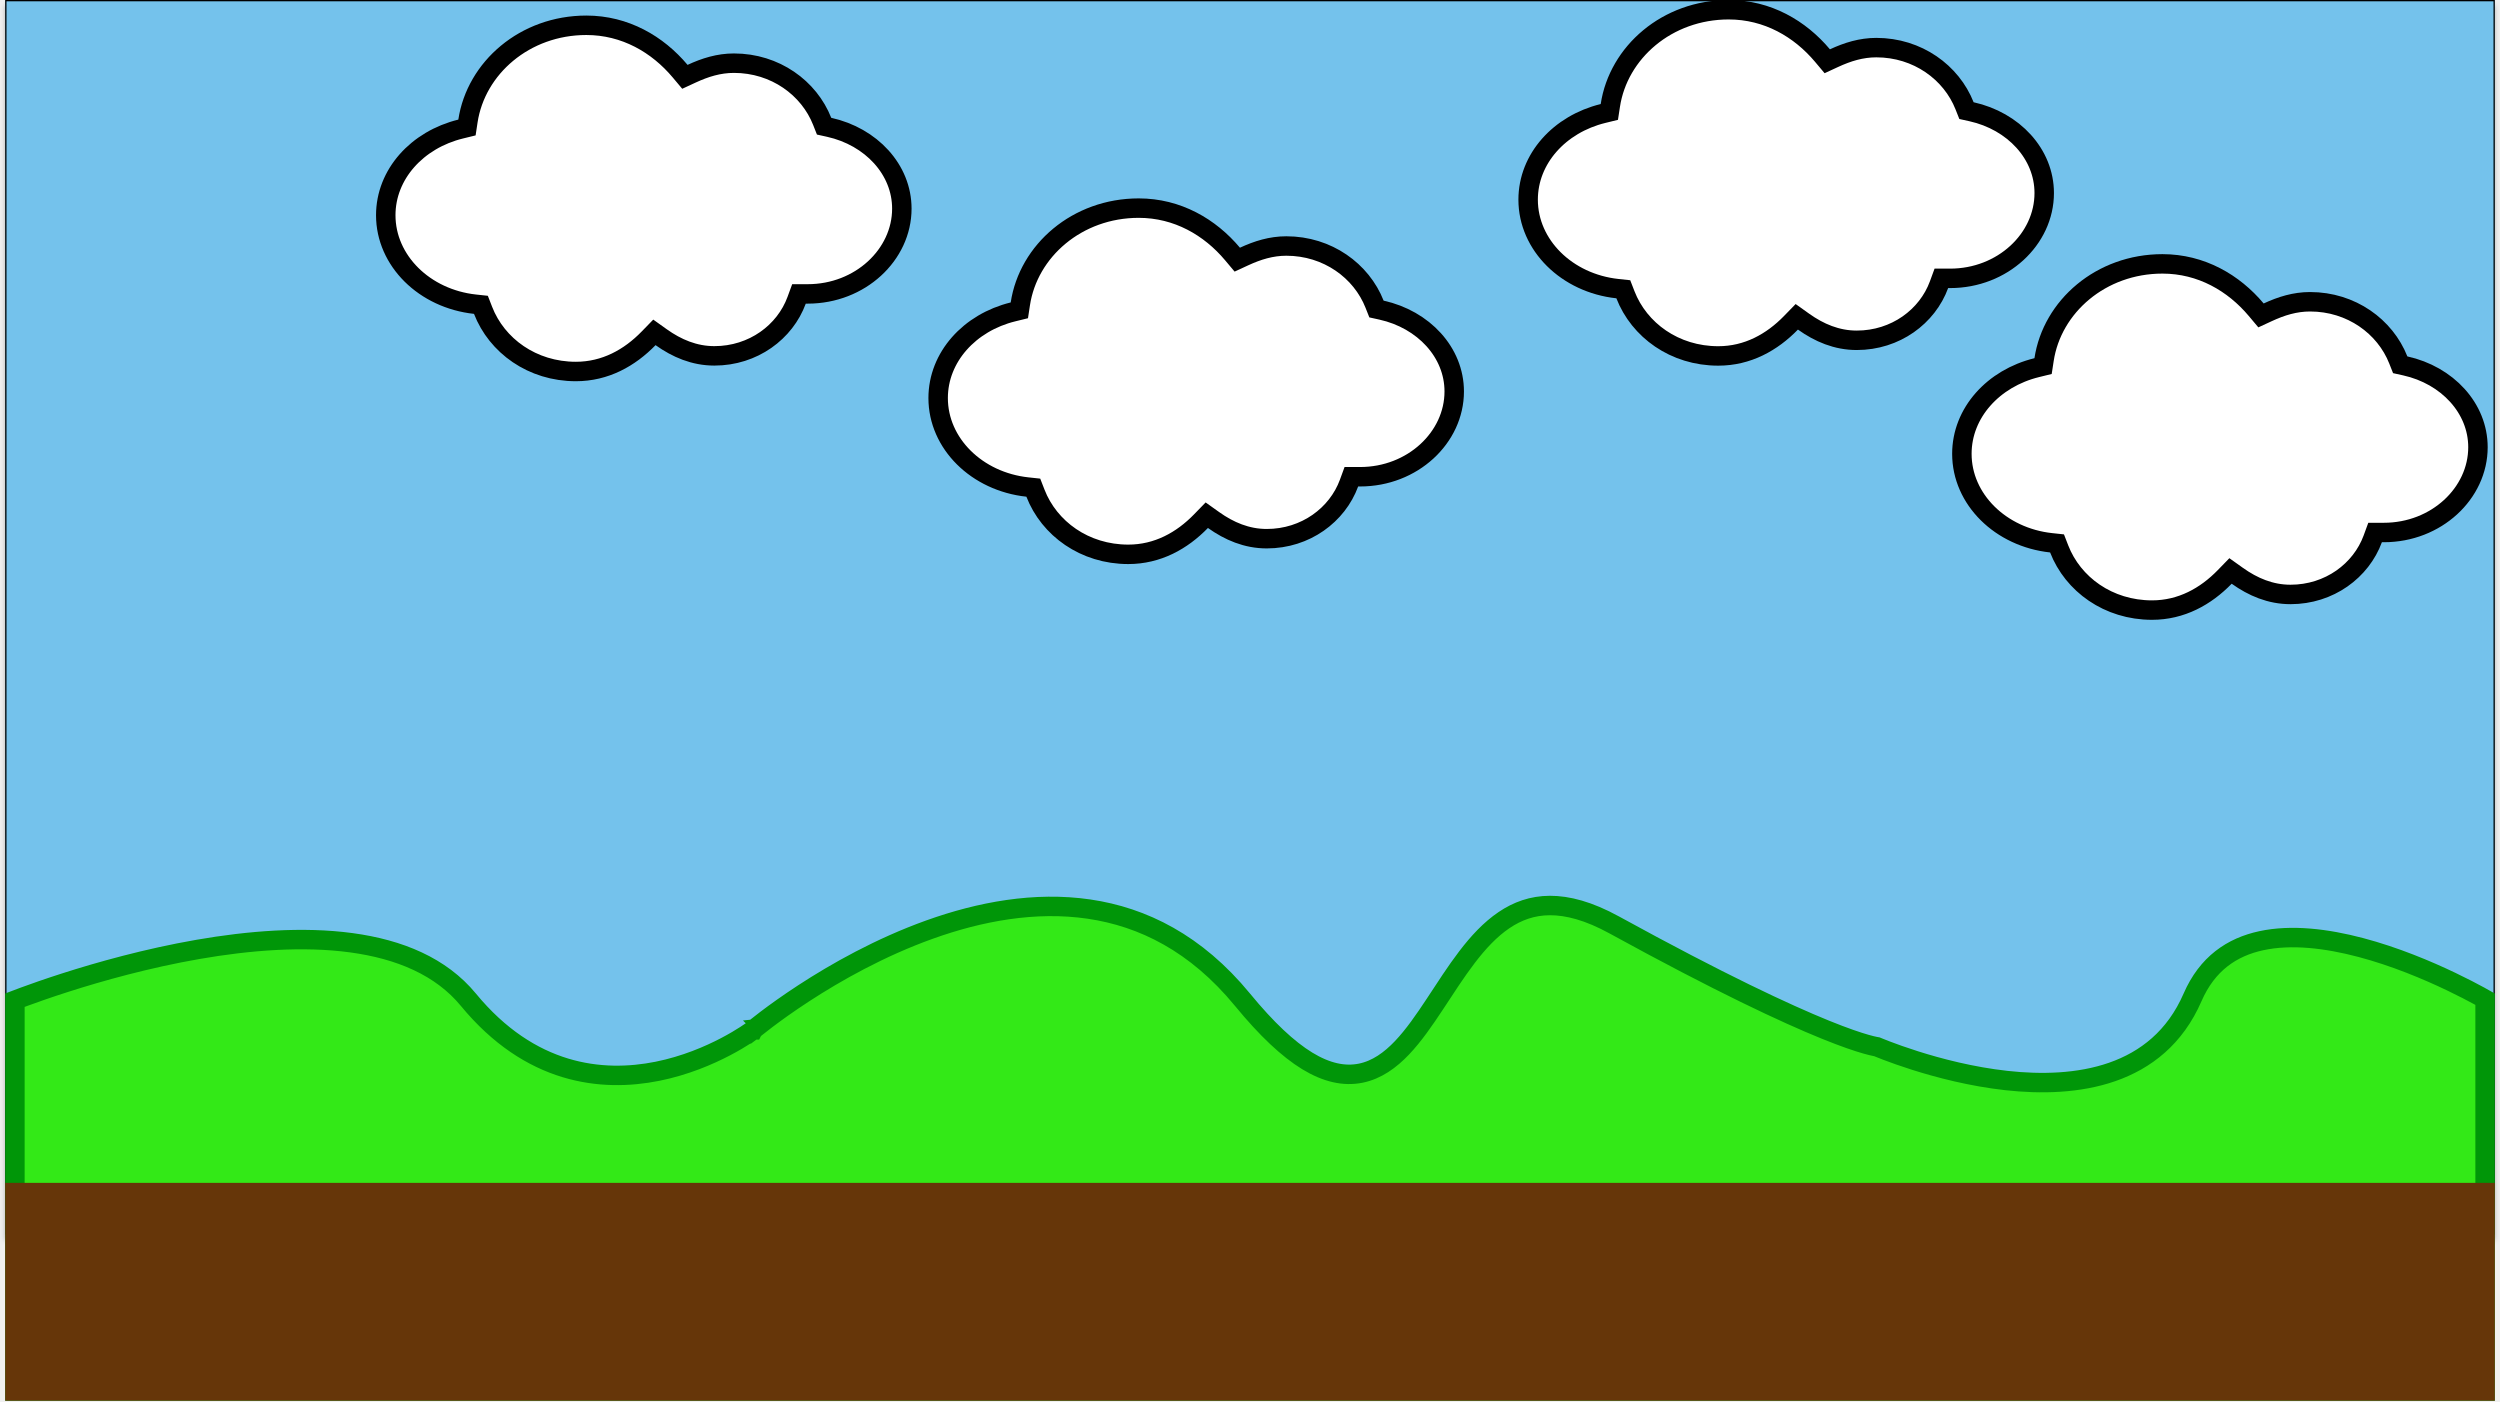
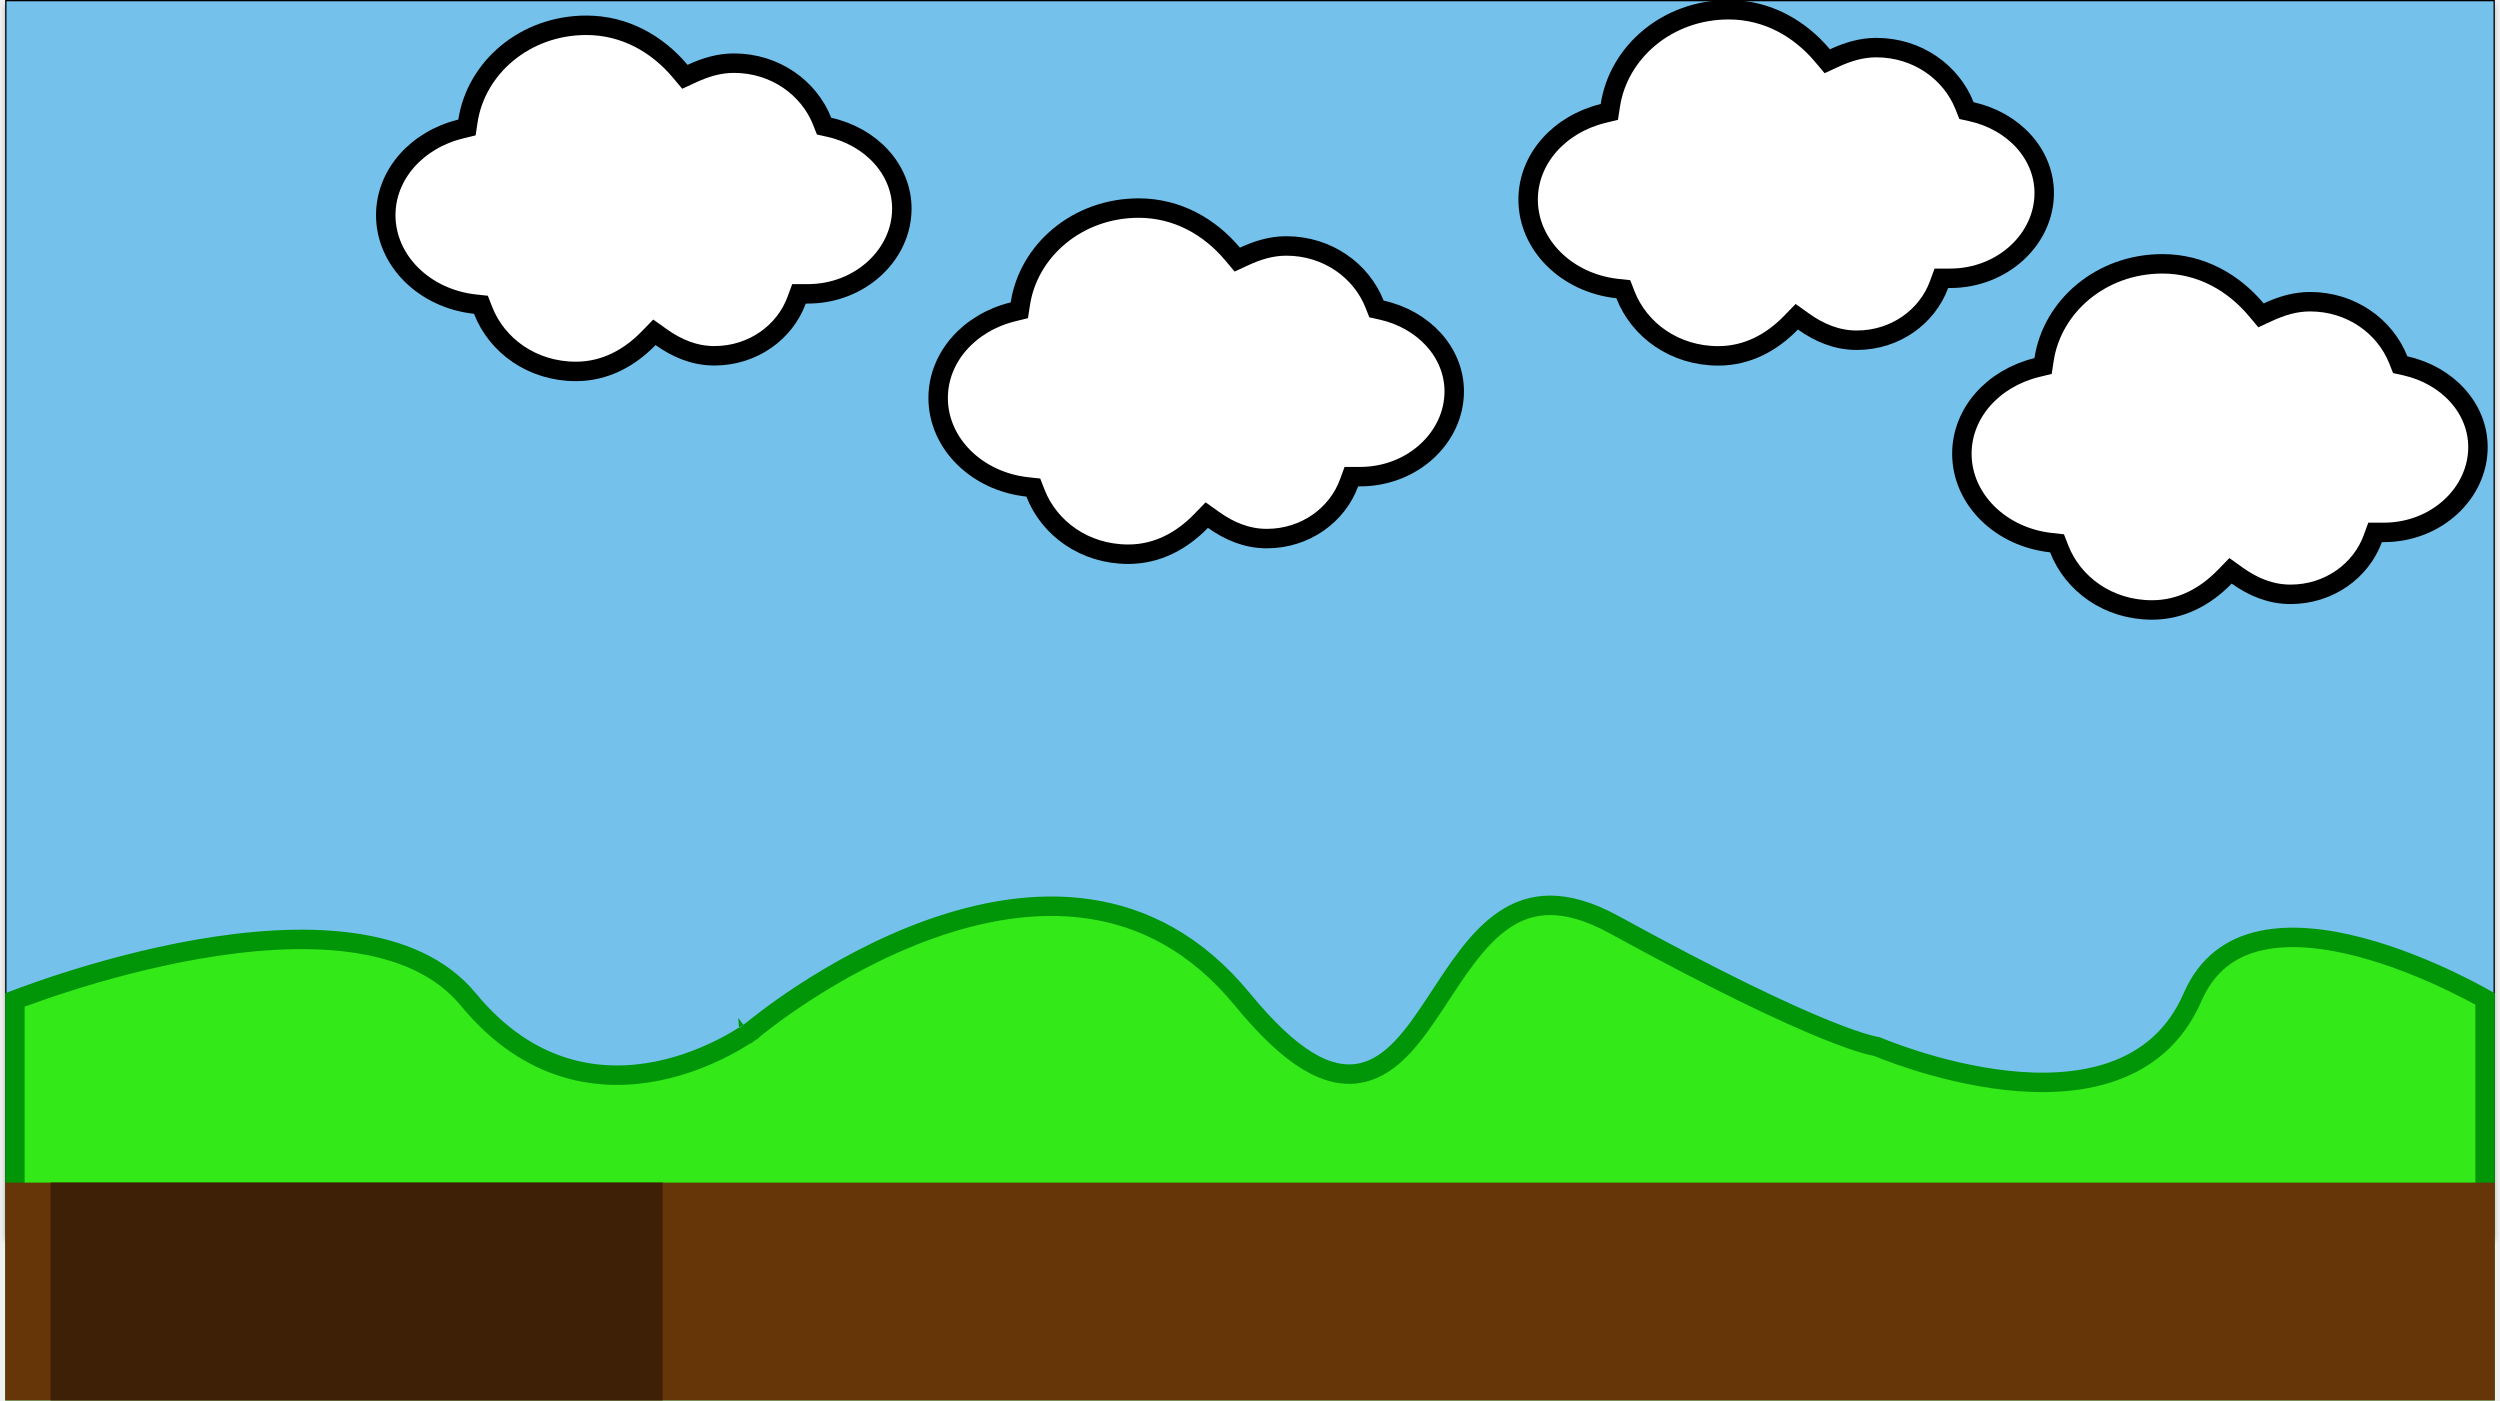
- <svg xmlns="http://www.w3.org/2000/svg" width="1928" height="1081" viewBox="0 0 1928 1081" fill="none">
+ <svg xmlns="http://www.w3.org/2000/svg" width="1928" height="1080" viewBox="0 0 1928 1080" fill="none">
  <g filter="url(#filter0_d_11_28)">
-     <rect x="4" width="1920" height="952" fill="#74C2EC" />
-     <rect x="4.5" y="0.5" width="1919" height="951" stroke="black" />
+     <rect x="4" width="1920" height="951.804" fill="#74C2EC" />
+     <rect x="4.5" y="0.5" width="1919" height="950.804" stroke="black" />
  </g>
-   <path d="M1195.28 698.331C1208.92 698.286 1225.18 702.48 1244.89 713.298C1327.04 758.381 1377.57 781.846 1407.68 794.062C1422.74 800.172 1432.75 803.491 1439.11 805.296C1442.29 806.199 1444.57 806.729 1446.12 807.039C1446.65 807.144 1447.1 807.222 1447.47 807.283C1447.81 807.425 1448.24 807.604 1448.75 807.814C1450.17 808.394 1452.23 809.222 1454.87 810.23C1460.14 812.244 1467.7 814.983 1476.92 817.903C1495.32 823.732 1520.49 830.34 1547.36 833.315C1600.46 839.192 1664.01 831.09 1690.88 769.209C1702.2 743.15 1721.26 730.348 1743.96 725.46C1767.11 720.476 1794.23 723.728 1820.64 730.723C1846.94 737.685 1871.83 748.166 1890.23 756.957C1899.4 761.344 1906.92 765.289 1912.13 768.13C1913.84 769.068 1915.31 769.888 1916.5 770.56V1072.72H11.5V771.339C13.326 770.639 15.66 769.757 18.458 768.727C25.987 765.953 36.866 762.104 50.212 757.824C76.925 749.258 113.419 739.003 152.661 732.174C191.967 725.334 233.653 722.002 270.886 727.037C308.127 732.074 340.101 745.356 361.211 770.989C408.798 828.773 464.06 834.83 507.107 826.149C528.438 821.848 546.715 813.967 559.623 807.2C566.092 803.81 571.252 800.678 574.818 798.377C576.602 797.226 577.991 796.281 578.947 795.612C579.425 795.278 579.796 795.013 580.055 794.826C580.184 794.733 580.286 794.658 580.358 794.605C580.395 794.578 580.424 794.556 580.446 794.54C580.457 794.532 580.466 794.525 580.474 794.52C580.477 794.517 580.481 794.513 580.483 794.512C580.485 794.51 580.488 794.509 579.928 793.758L576 788.5L580.491 794.507L580.668 794.375L580.836 794.232C580.837 794.231 580.838 794.231 580.839 794.23C580.843 794.226 580.852 794.219 580.863 794.209C580.887 794.189 580.925 794.158 580.978 794.114C581.082 794.027 581.244 793.893 581.461 793.714C581.896 793.356 582.554 792.819 583.425 792.12C585.167 790.722 587.762 788.678 591.128 786.131C597.861 781.036 607.67 773.933 619.907 765.959C644.417 749.988 678.505 730.627 717.027 716.839C755.584 703.038 798.161 694.971 839.848 701.092C881.317 707.181 922.389 727.369 958.204 770.982C976.953 793.812 993.328 809.085 1008.07 818.113C1022.95 827.221 1036.57 830.201 1049.3 827.654C1061.83 825.146 1072.23 817.521 1081.25 808.032C1090.26 798.557 1098.49 786.58 1106.51 774.438C1122.96 749.519 1138.62 724.002 1159.88 709.605C1170.22 702.602 1181.74 698.376 1195.28 698.331Z" fill="#33E917" stroke="#009608" stroke-width="15" />
-   <rect x="4" y="912.223" width="1920" height="168" fill="#663609" />
-   <path d="M452.178 19.5C482.099 19.5 507.131 34.18 524.503 54.857L528.192 59.249L533.396 56.839C543.847 51.999 554.382 48.721 566.005 48.721C597.868 48.721 623.934 67.885 634.072 93.6L635.535 97.309L639.428 98.171C671.845 105.353 695.5 130.766 695.5 160.885C695.5 196.473 663.37 226.668 622.918 226.668H616.172L614.367 231.582C605.382 256.043 580.939 274.44 550.896 274.44C535.459 274.44 521.906 268.614 509.921 260.065L504.678 256.325L500.188 260.943C485.589 275.96 466.769 286.5 444.119 286.5C410.399 286.5 383.113 266.557 372.54 239.337L370.888 235.084L366.352 234.596C327.356 230.396 297.5 201.046 297.5 165.987C297.5 134.38 321.722 107.753 355.249 99.523L360.125 98.327L360.877 93.362C367.083 52.348 404.758 19.5 452.178 19.5Z" fill="white" stroke="black" stroke-width="15" />
-   <path d="M1667.68 203.5C1697.6 203.5 1722.63 218.18 1740 238.857L1743.69 243.249L1748.9 240.839C1759.35 235.999 1769.88 232.721 1781.5 232.721C1813.37 232.721 1839.43 251.885 1849.57 277.6L1851.04 281.309L1854.93 282.171C1887.34 289.353 1911 314.766 1911 344.885C1911 380.473 1878.87 410.668 1838.42 410.668H1831.67L1829.87 415.582C1820.88 440.043 1796.44 458.44 1766.4 458.44C1750.96 458.44 1737.41 452.614 1725.42 444.065L1720.18 440.325L1715.69 444.943C1701.09 459.96 1682.27 470.5 1659.62 470.5C1625.9 470.5 1598.61 450.557 1588.04 423.337L1586.39 419.084L1581.85 418.596C1542.86 414.396 1513 385.046 1513 349.987C1513 318.38 1537.22 291.753 1570.75 283.523L1575.62 282.327L1576.38 277.362C1582.58 236.348 1620.26 203.5 1667.68 203.5Z" fill="white" stroke="black" stroke-width="15" />
-   <path d="M1333.18 7.5C1363.1 7.5 1388.13 22.18 1405.5 42.857L1409.19 47.249L1414.4 44.839C1424.85 39.999 1435.38 36.721 1447 36.721C1478.87 36.721 1504.93 55.885 1515.07 81.6L1516.54 85.309L1520.43 86.171C1552.84 93.353 1576.5 118.766 1576.5 148.885C1576.5 184.473 1544.37 214.668 1503.92 214.668H1497.17L1495.37 219.582C1486.38 244.043 1461.94 262.44 1431.9 262.44C1416.46 262.44 1402.91 256.614 1390.92 248.065L1385.68 244.325L1381.19 248.943C1366.59 263.96 1347.77 274.5 1325.12 274.5C1291.4 274.5 1264.11 254.557 1253.54 227.337L1251.89 223.084L1247.35 222.596C1208.36 218.396 1178.5 189.046 1178.5 153.987C1178.5 122.38 1202.72 95.753 1236.25 87.523L1241.12 86.327L1241.88 81.362C1248.08 40.348 1285.76 7.5 1333.18 7.5Z" fill="white" stroke="black" stroke-width="15" />
-   <path d="M878.178 160.5C908.099 160.5 933.131 175.18 950.503 195.857L954.192 200.249L959.396 197.839C969.847 192.999 980.382 189.721 992.005 189.721C1023.87 189.721 1049.93 208.885 1060.07 234.6L1061.54 238.309L1065.43 239.171C1097.84 246.353 1121.5 271.766 1121.5 301.885C1121.5 337.473 1089.37 367.668 1048.92 367.668H1042.17L1040.37 372.582C1031.38 397.043 1006.94 415.44 976.896 415.44C961.459 415.44 947.906 409.614 935.921 401.065L930.678 397.325L926.188 401.943C911.589 416.96 892.769 427.5 870.119 427.5C836.399 427.5 809.113 407.557 798.54 380.337L796.888 376.084L792.352 375.596C753.356 371.396 723.5 342.046 723.5 306.987C723.5 275.38 747.722 248.753 781.249 240.523L786.125 239.327L786.877 234.362C793.083 193.348 830.758 160.5 878.178 160.5Z" fill="white" stroke="black" stroke-width="15" />
+   <path d="M1195.28 698.189C1208.92 698.143 1225.18 702.336 1244.89 713.152C1327.04 758.226 1377.57 781.686 1407.68 793.899C1422.74 800.008 1432.75 803.327 1439.11 805.132C1442.29 806.035 1444.57 806.564 1446.12 806.874C1446.65 806.979 1447.1 807.056 1447.47 807.117C1447.81 807.259 1448.24 807.439 1448.75 807.648C1450.17 808.229 1452.23 809.057 1454.87 810.065C1460.14 812.079 1467.7 814.816 1476.92 817.735C1495.31 823.563 1520.49 830.171 1547.36 833.145C1600.46 839.021 1664.01 830.92 1690.88 769.051C1702.19 742.998 1721.26 730.2 1743.96 725.313C1767.11 720.33 1794.23 723.58 1820.64 730.573C1846.94 737.535 1871.84 748.013 1890.23 756.803C1899.4 761.188 1906.92 765.132 1912.13 767.973C1913.85 768.91 1915.31 769.73 1916.5 770.401V1072.5H11.5V771.182C13.326 770.482 15.661 769.601 18.458 768.57C25.987 765.797 36.866 761.948 50.212 757.67C76.925 749.106 113.418 738.852 152.66 732.024C191.967 725.186 233.653 721.854 270.886 726.889C308.128 731.925 340.101 745.204 361.211 770.832C408.798 828.604 464.061 834.659 507.107 825.981C528.437 821.68 546.714 813.8 559.622 807.035C566.091 803.645 571.251 800.514 574.817 798.214C576.601 797.063 577.99 796.118 578.946 795.45C579.425 795.116 579.796 794.851 580.055 794.664C580.184 794.571 580.286 794.496 580.358 794.442C580.394 794.416 580.423 794.394 580.445 794.378C580.456 794.37 580.466 794.363 580.474 794.357C580.477 794.355 580.482 794.351 580.483 794.35C580.486 794.346 580.424 794.255 576 788.337L580.49 794.345L580.667 794.212L580.835 794.071C580.836 794.07 580.837 794.069 580.839 794.067C580.843 794.064 580.852 794.057 580.863 794.047C580.887 794.027 580.925 793.996 580.977 793.952C581.081 793.865 581.243 793.731 581.46 793.552C581.895 793.194 582.553 792.657 583.424 791.958C585.166 790.56 587.761 788.517 591.127 785.971C597.86 780.876 607.669 773.776 619.906 765.803C644.416 749.835 678.505 730.478 717.027 716.692C755.584 702.895 798.162 694.83 839.849 700.949C881.319 707.037 922.389 727.221 958.204 770.824C976.953 793.65 993.328 808.92 1008.07 817.946C1022.95 827.052 1036.57 830.03 1049.3 827.484C1061.83 824.977 1072.23 817.354 1081.25 807.867C1090.26 798.393 1098.49 786.42 1106.51 774.279C1122.96 749.366 1138.62 723.854 1159.88 709.46C1170.22 702.459 1181.74 698.234 1195.28 698.189Z" fill="#33E917" stroke="#009608" stroke-width="15" />
+   <rect x="4" y="912.035" width="1920" height="167.965" fill="#663609" />
+   <rect x="39" y="912" width="472" height="168" fill="#3D2005" />
+   <path d="M452.178 19.497C482.1 19.497 507.131 34.174 524.503 54.847L528.192 59.238L533.396 56.829C543.847 51.99 554.382 48.712 566.005 48.712C597.869 48.712 623.935 67.873 634.073 93.582L635.535 97.29L639.428 98.153C671.846 105.333 695.5 130.742 695.5 160.852C695.5 196.431 663.371 226.62 622.918 226.62H616.173L614.367 231.533C605.382 255.988 580.94 274.382 550.896 274.382C535.458 274.382 521.905 268.556 509.92 260.009L504.678 256.271L500.188 260.887C485.59 275.9 466.769 286.439 444.119 286.439C410.398 286.439 383.112 266.5 372.54 239.287L370.888 235.035L366.352 234.545C327.354 230.347 297.5 201.002 297.5 165.953C297.5 134.354 321.721 107.734 355.249 99.505L360.125 98.308L360.877 93.343C367.083 52.34 404.757 19.498 452.178 19.497Z" fill="white" stroke="black" stroke-width="15" />
+   <path d="M1667.68 203.46C1697.6 203.46 1722.63 218.136 1740 238.809L1743.69 243.2L1748.9 240.791C1759.35 235.952 1769.88 232.674 1781.5 232.674C1813.37 232.674 1839.44 251.835 1849.57 277.544L1851.04 281.253L1854.93 282.115C1887.35 289.295 1911 314.704 1911 344.814C1911 380.393 1878.87 410.582 1838.42 410.582H1831.67L1829.87 415.495C1820.88 439.95 1796.44 458.344 1766.4 458.344C1750.96 458.344 1737.41 452.518 1725.42 443.971L1720.18 440.233L1715.69 444.849C1701.09 459.862 1682.27 470.401 1659.62 470.401C1625.9 470.401 1598.61 450.462 1588.04 423.249L1586.39 418.997L1581.85 418.507C1542.85 414.309 1513 384.964 1513 349.915C1513 318.316 1537.22 291.696 1570.75 283.467L1575.62 282.27L1576.38 277.305C1582.58 236.302 1620.26 203.46 1667.68 203.46Z" fill="white" stroke="black" stroke-width="15" />
+   <path d="M1333.18 7.5C1363.1 7.5 1388.13 22.177 1405.5 42.85L1409.19 47.24L1414.4 44.831C1424.85 39.993 1435.38 36.715 1447 36.715C1478.87 36.715 1504.94 55.876 1515.07 81.584L1516.54 85.293L1520.43 86.155C1552.85 93.336 1576.5 118.744 1576.5 148.854C1576.5 184.433 1544.37 214.622 1503.92 214.622H1497.17L1495.37 219.535C1486.38 243.99 1461.94 262.385 1431.9 262.385C1416.46 262.385 1402.91 256.558 1390.92 248.012L1385.68 244.273L1381.19 248.89C1366.59 263.903 1347.77 274.441 1325.12 274.441C1291.4 274.441 1264.11 254.502 1253.54 227.289L1251.89 223.037L1247.35 222.548C1208.35 218.349 1178.5 189.005 1178.5 153.955C1178.5 122.356 1202.72 95.736 1236.25 87.508L1241.12 86.311L1241.88 81.346C1248.08 40.342 1285.76 7.5 1333.18 7.5Z" fill="white" stroke="black" stroke-width="15" />
+   <path d="M878.178 160.468C908.1 160.468 933.131 175.145 950.503 195.818L954.192 200.209L959.396 197.799C969.847 192.961 980.382 189.683 992.005 189.683C1023.87 189.683 1049.94 208.844 1060.07 234.552L1061.54 238.261L1065.43 239.124C1097.85 246.304 1121.5 271.712 1121.5 301.823C1121.5 337.402 1089.37 367.59 1048.92 367.59H1042.17L1040.37 372.504C1031.38 396.959 1006.94 415.353 976.896 415.353C961.458 415.353 947.905 409.527 935.92 400.98L930.678 397.242L926.188 401.858C911.59 416.871 892.769 427.41 870.119 427.41C836.398 427.41 809.112 407.471 798.54 380.257L796.888 376.006L792.352 375.516C753.354 371.317 723.5 341.973 723.5 306.924C723.5 275.324 747.721 248.704 781.249 240.476L786.125 239.279L786.877 234.314C793.083 193.311 830.757 160.469 878.178 160.468Z" fill="white" stroke="black" stroke-width="15" />
  <defs>
-     <filter id="filter0_d_11_28" x="0" y="0" width="1928" height="960" filterUnits="userSpaceOnUse" color-interpolation-filters="sRGB">
+     <filter id="filter0_d_11_28" x="0" y="0" width="1928" height="959.804" filterUnits="userSpaceOnUse" color-interpolation-filters="sRGB">
      <feFlood flood-opacity="0" result="BackgroundImageFix" />
      <feColorMatrix in="SourceAlpha" type="matrix" values="0 0 0 0 0 0 0 0 0 0 0 0 0 0 0 0 0 0 127 0" result="hardAlpha" />
      <feOffset dy="4" />
      <feGaussianBlur stdDeviation="2" />
      <feComposite in2="hardAlpha" operator="out" />
      <feColorMatrix type="matrix" values="0 0 0 0 0 0 0 0 0 0 0 0 0 0 0 0 0 0 0.25 0" />
      <feBlend mode="normal" in2="BackgroundImageFix" result="effect1_dropShadow_11_28" />
      <feBlend mode="normal" in="SourceGraphic" in2="effect1_dropShadow_11_28" result="shape" />
    </filter>
  </defs>
</svg>
